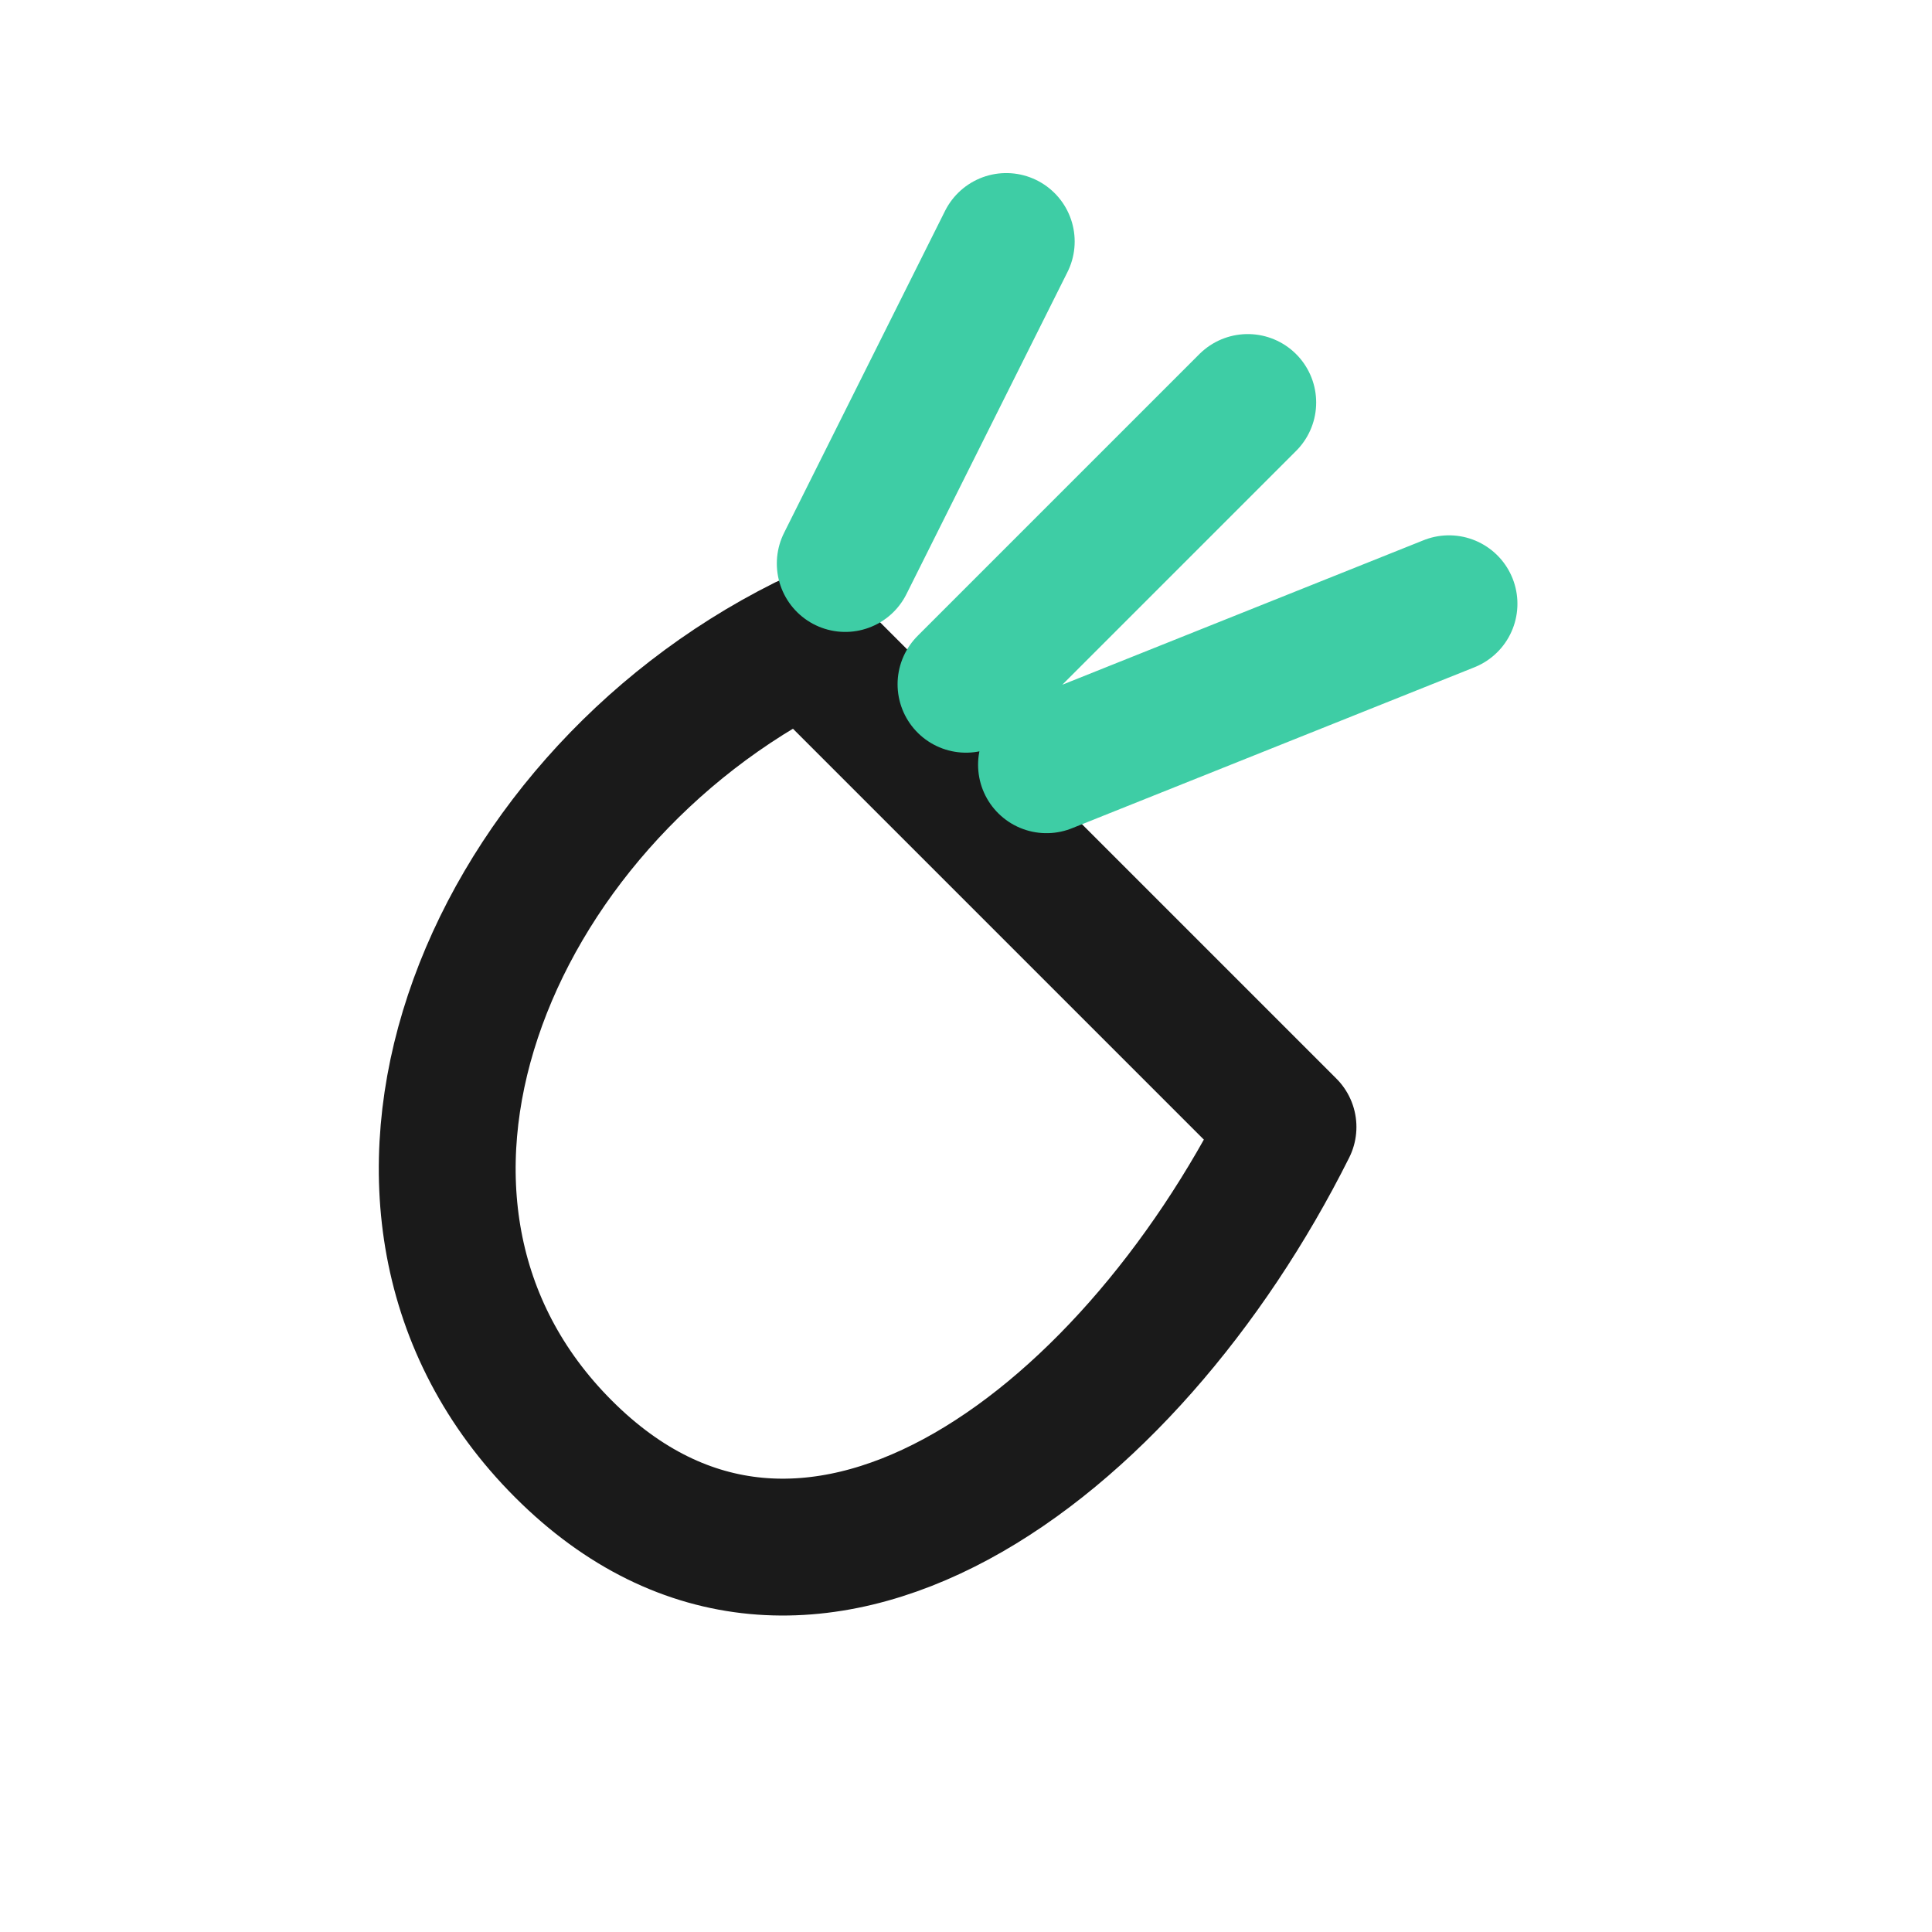
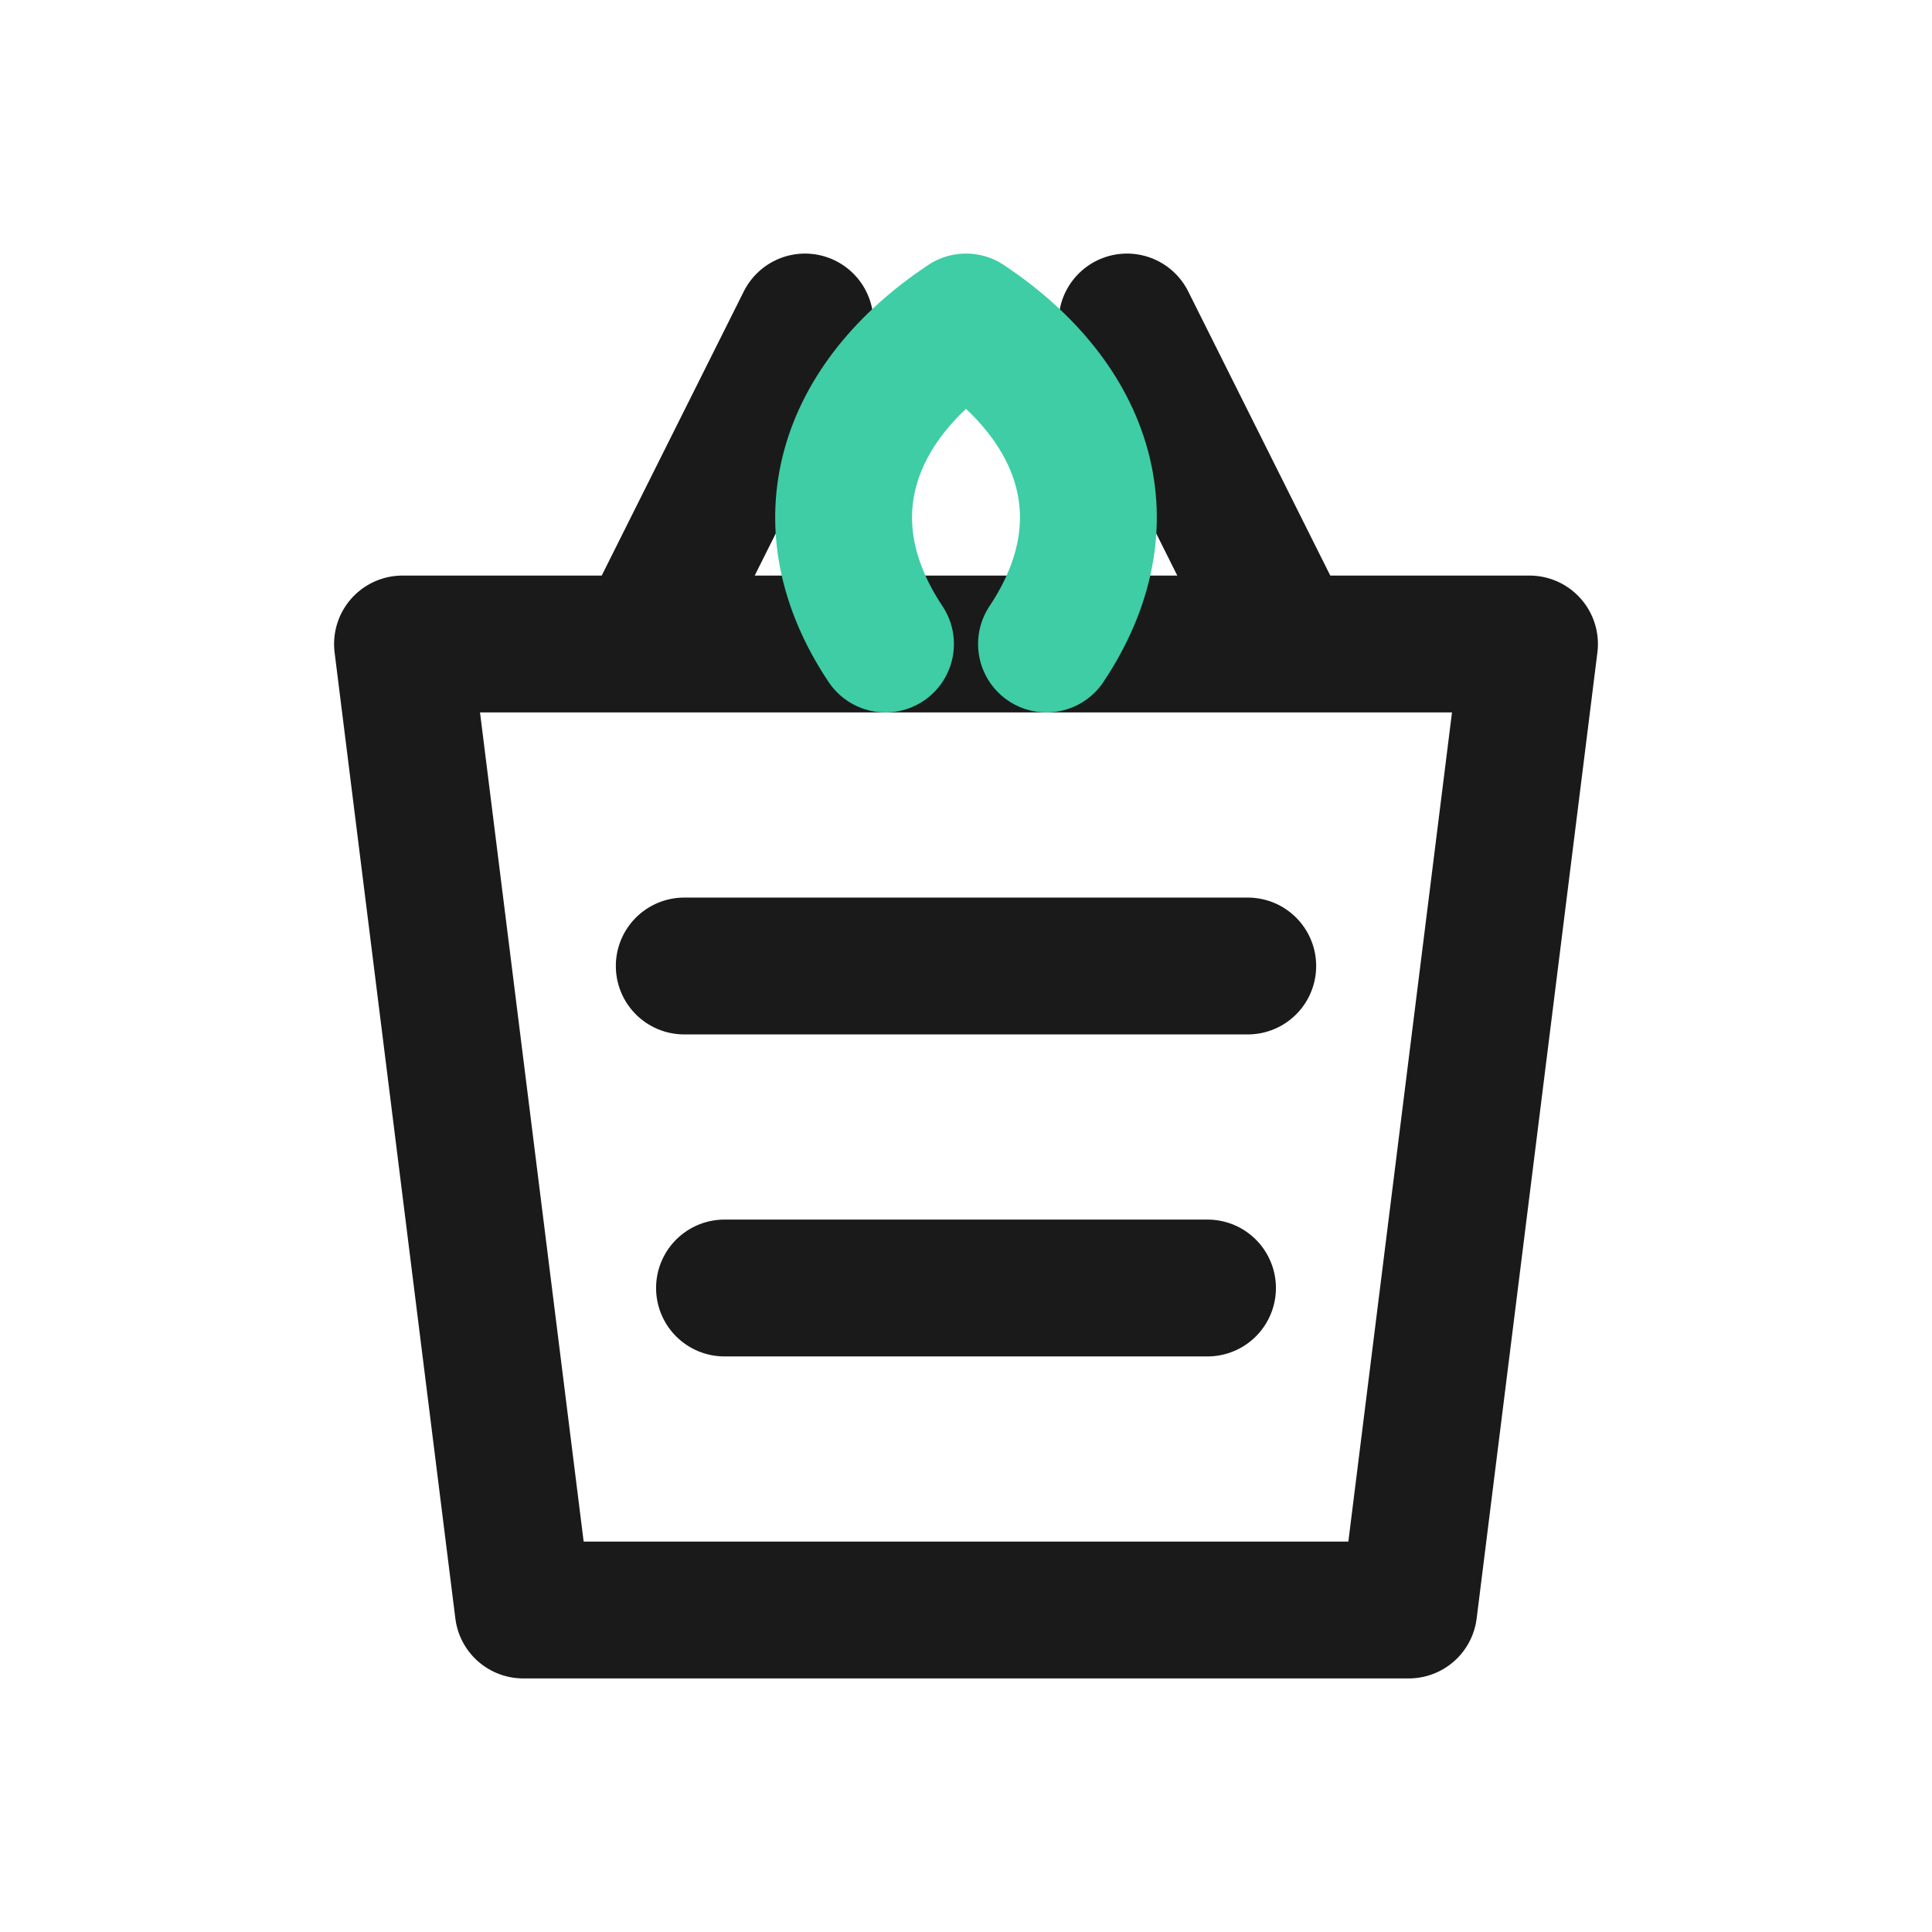
<svg xmlns="http://www.w3.org/2000/svg" viewBox="0 0 24 24" fill="none" stroke="#1A1A1A" stroke-width="1.7" stroke-linejoin="round" stroke-linecap="round">
-   <path d="M7 18 C10 21 14 18 16 14 L10 8 C6 10 4 15 7 18 Z" />
-   <path stroke="#3ECDA5" d="M12 8.5 L15.5 5 M13 9.5 L18 7.5 M10.5 7 L12.5 3" />
+   <path d="M5 8 H19 L17.5 20 H6.5 Z M8 8 L10 4 M16 8 L14 4 M8.5 12 H15.5 M9 16 H15" />
+   <path stroke="#3ECDA5" d="M11 8 C10 6.5 10.5 5 12 4 C13.5 5 14 6.5 13 8" />
</svg>
